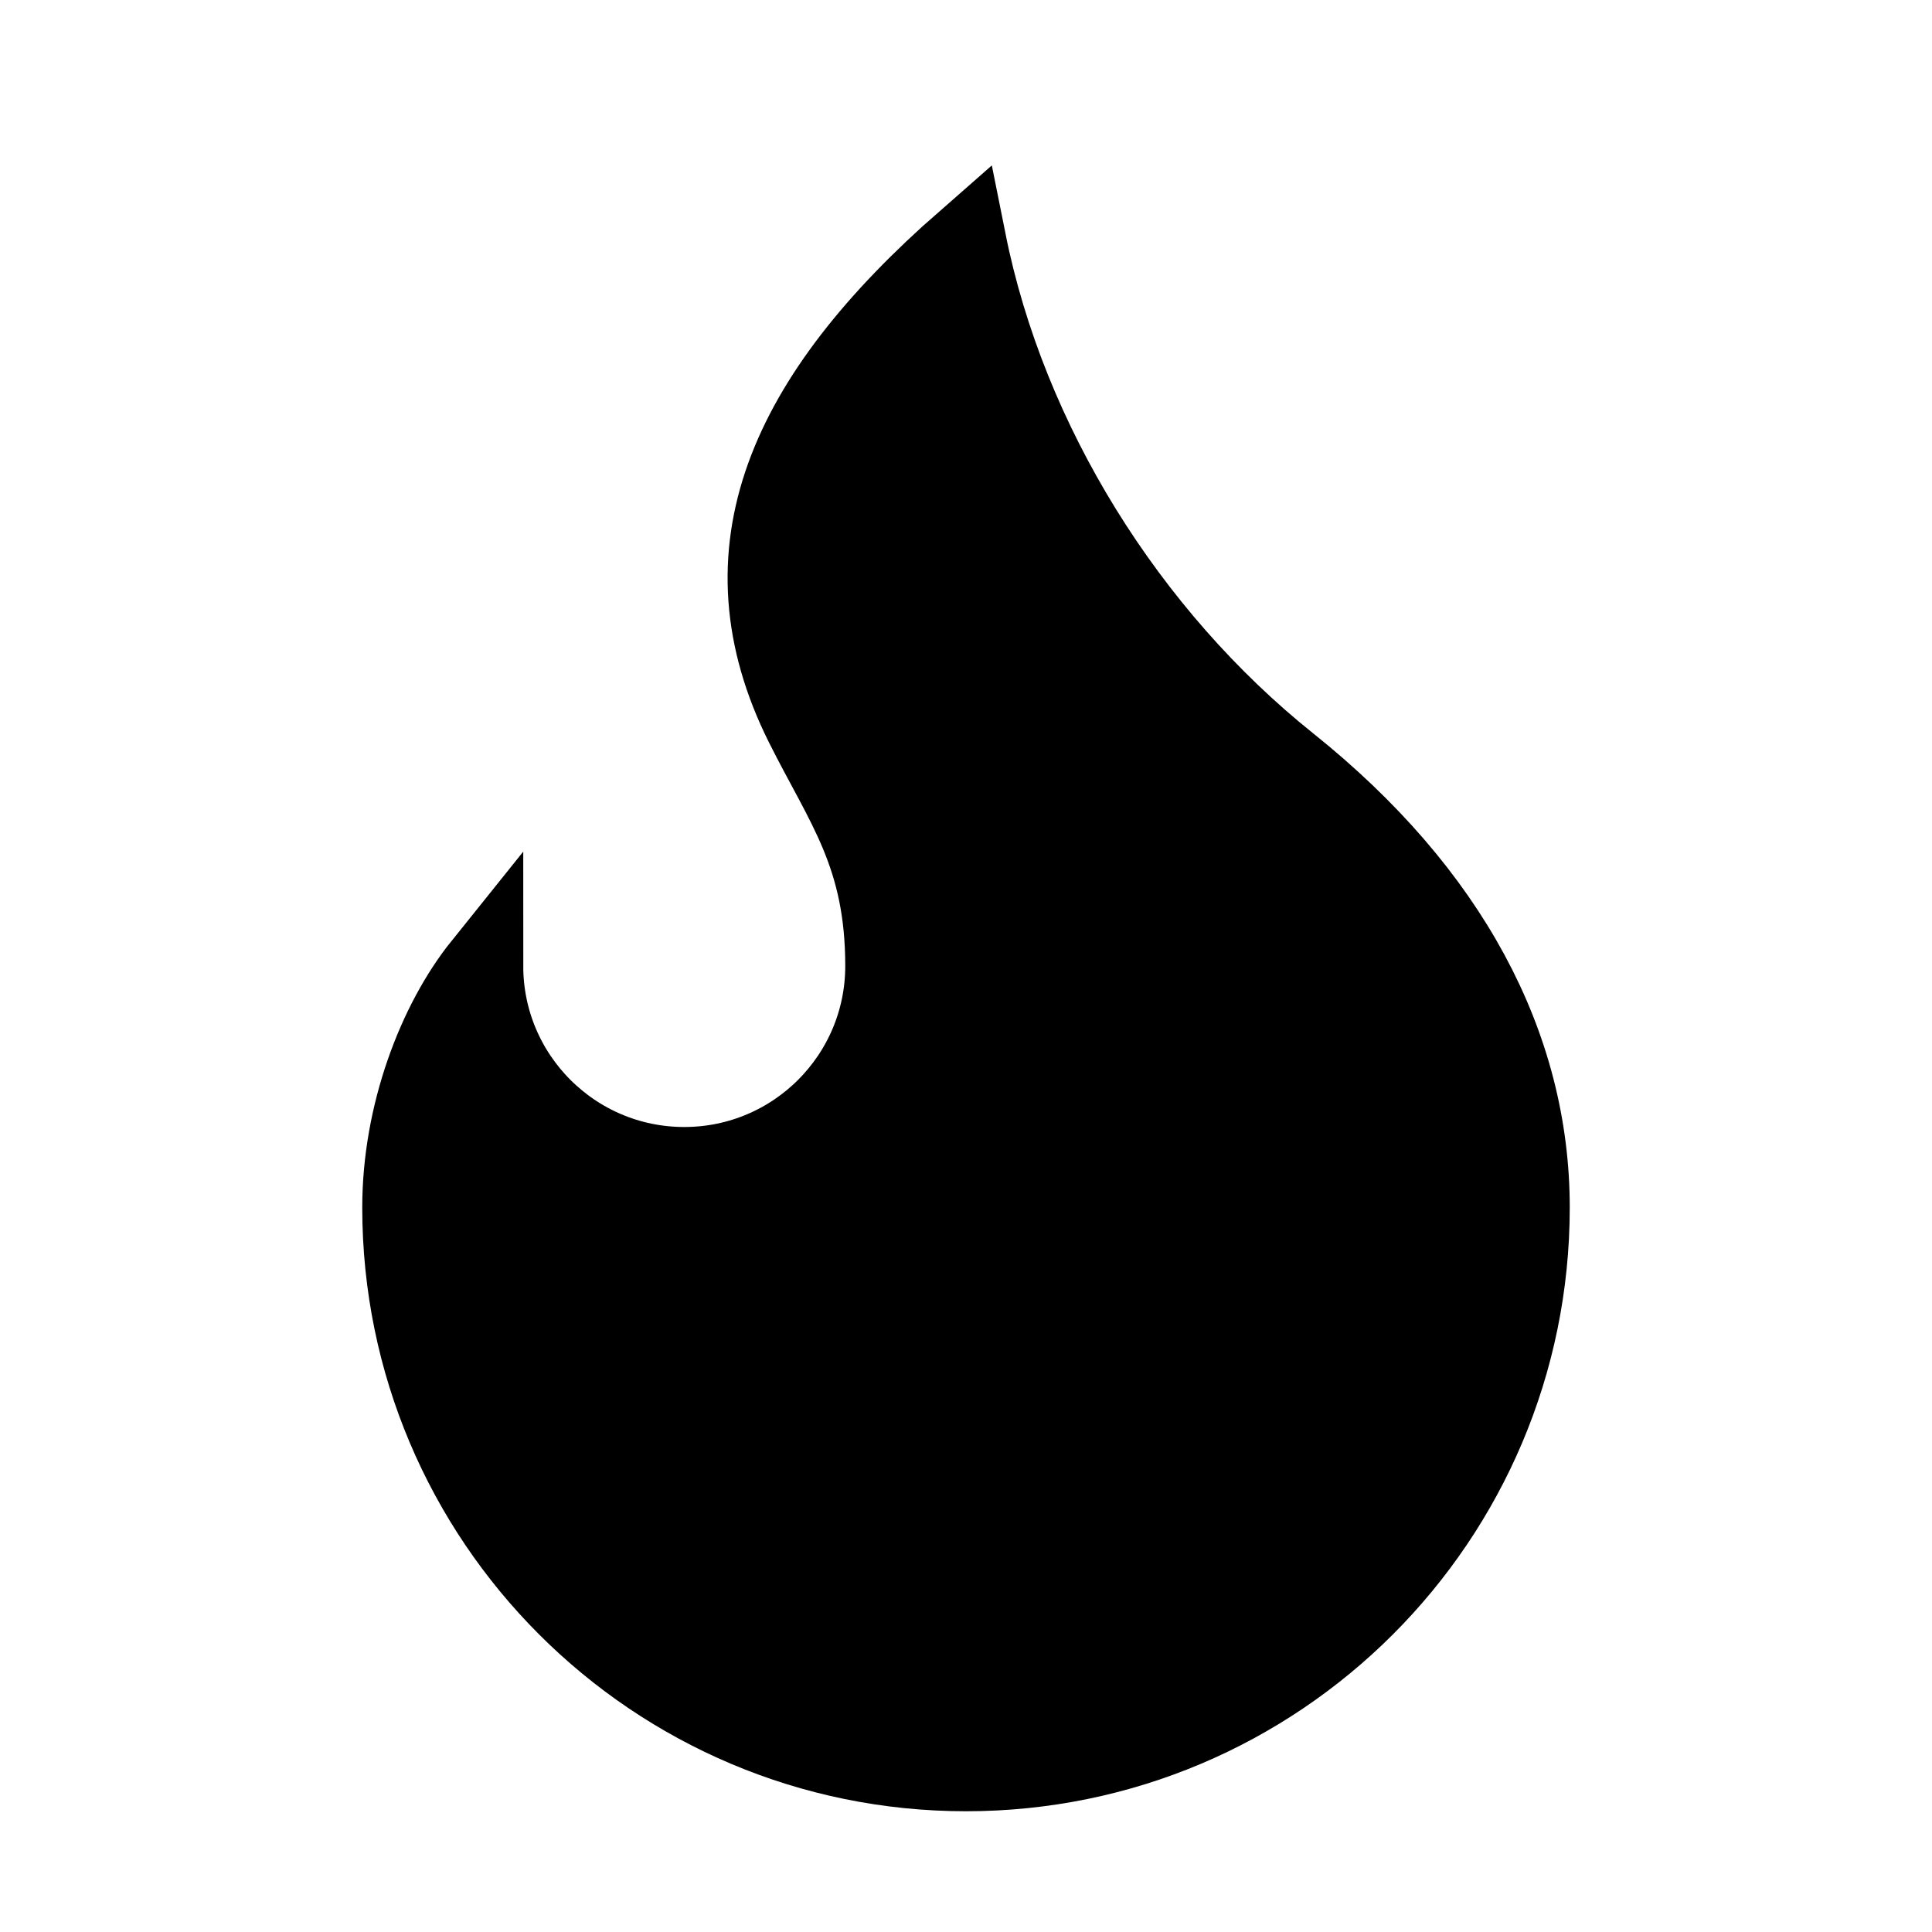
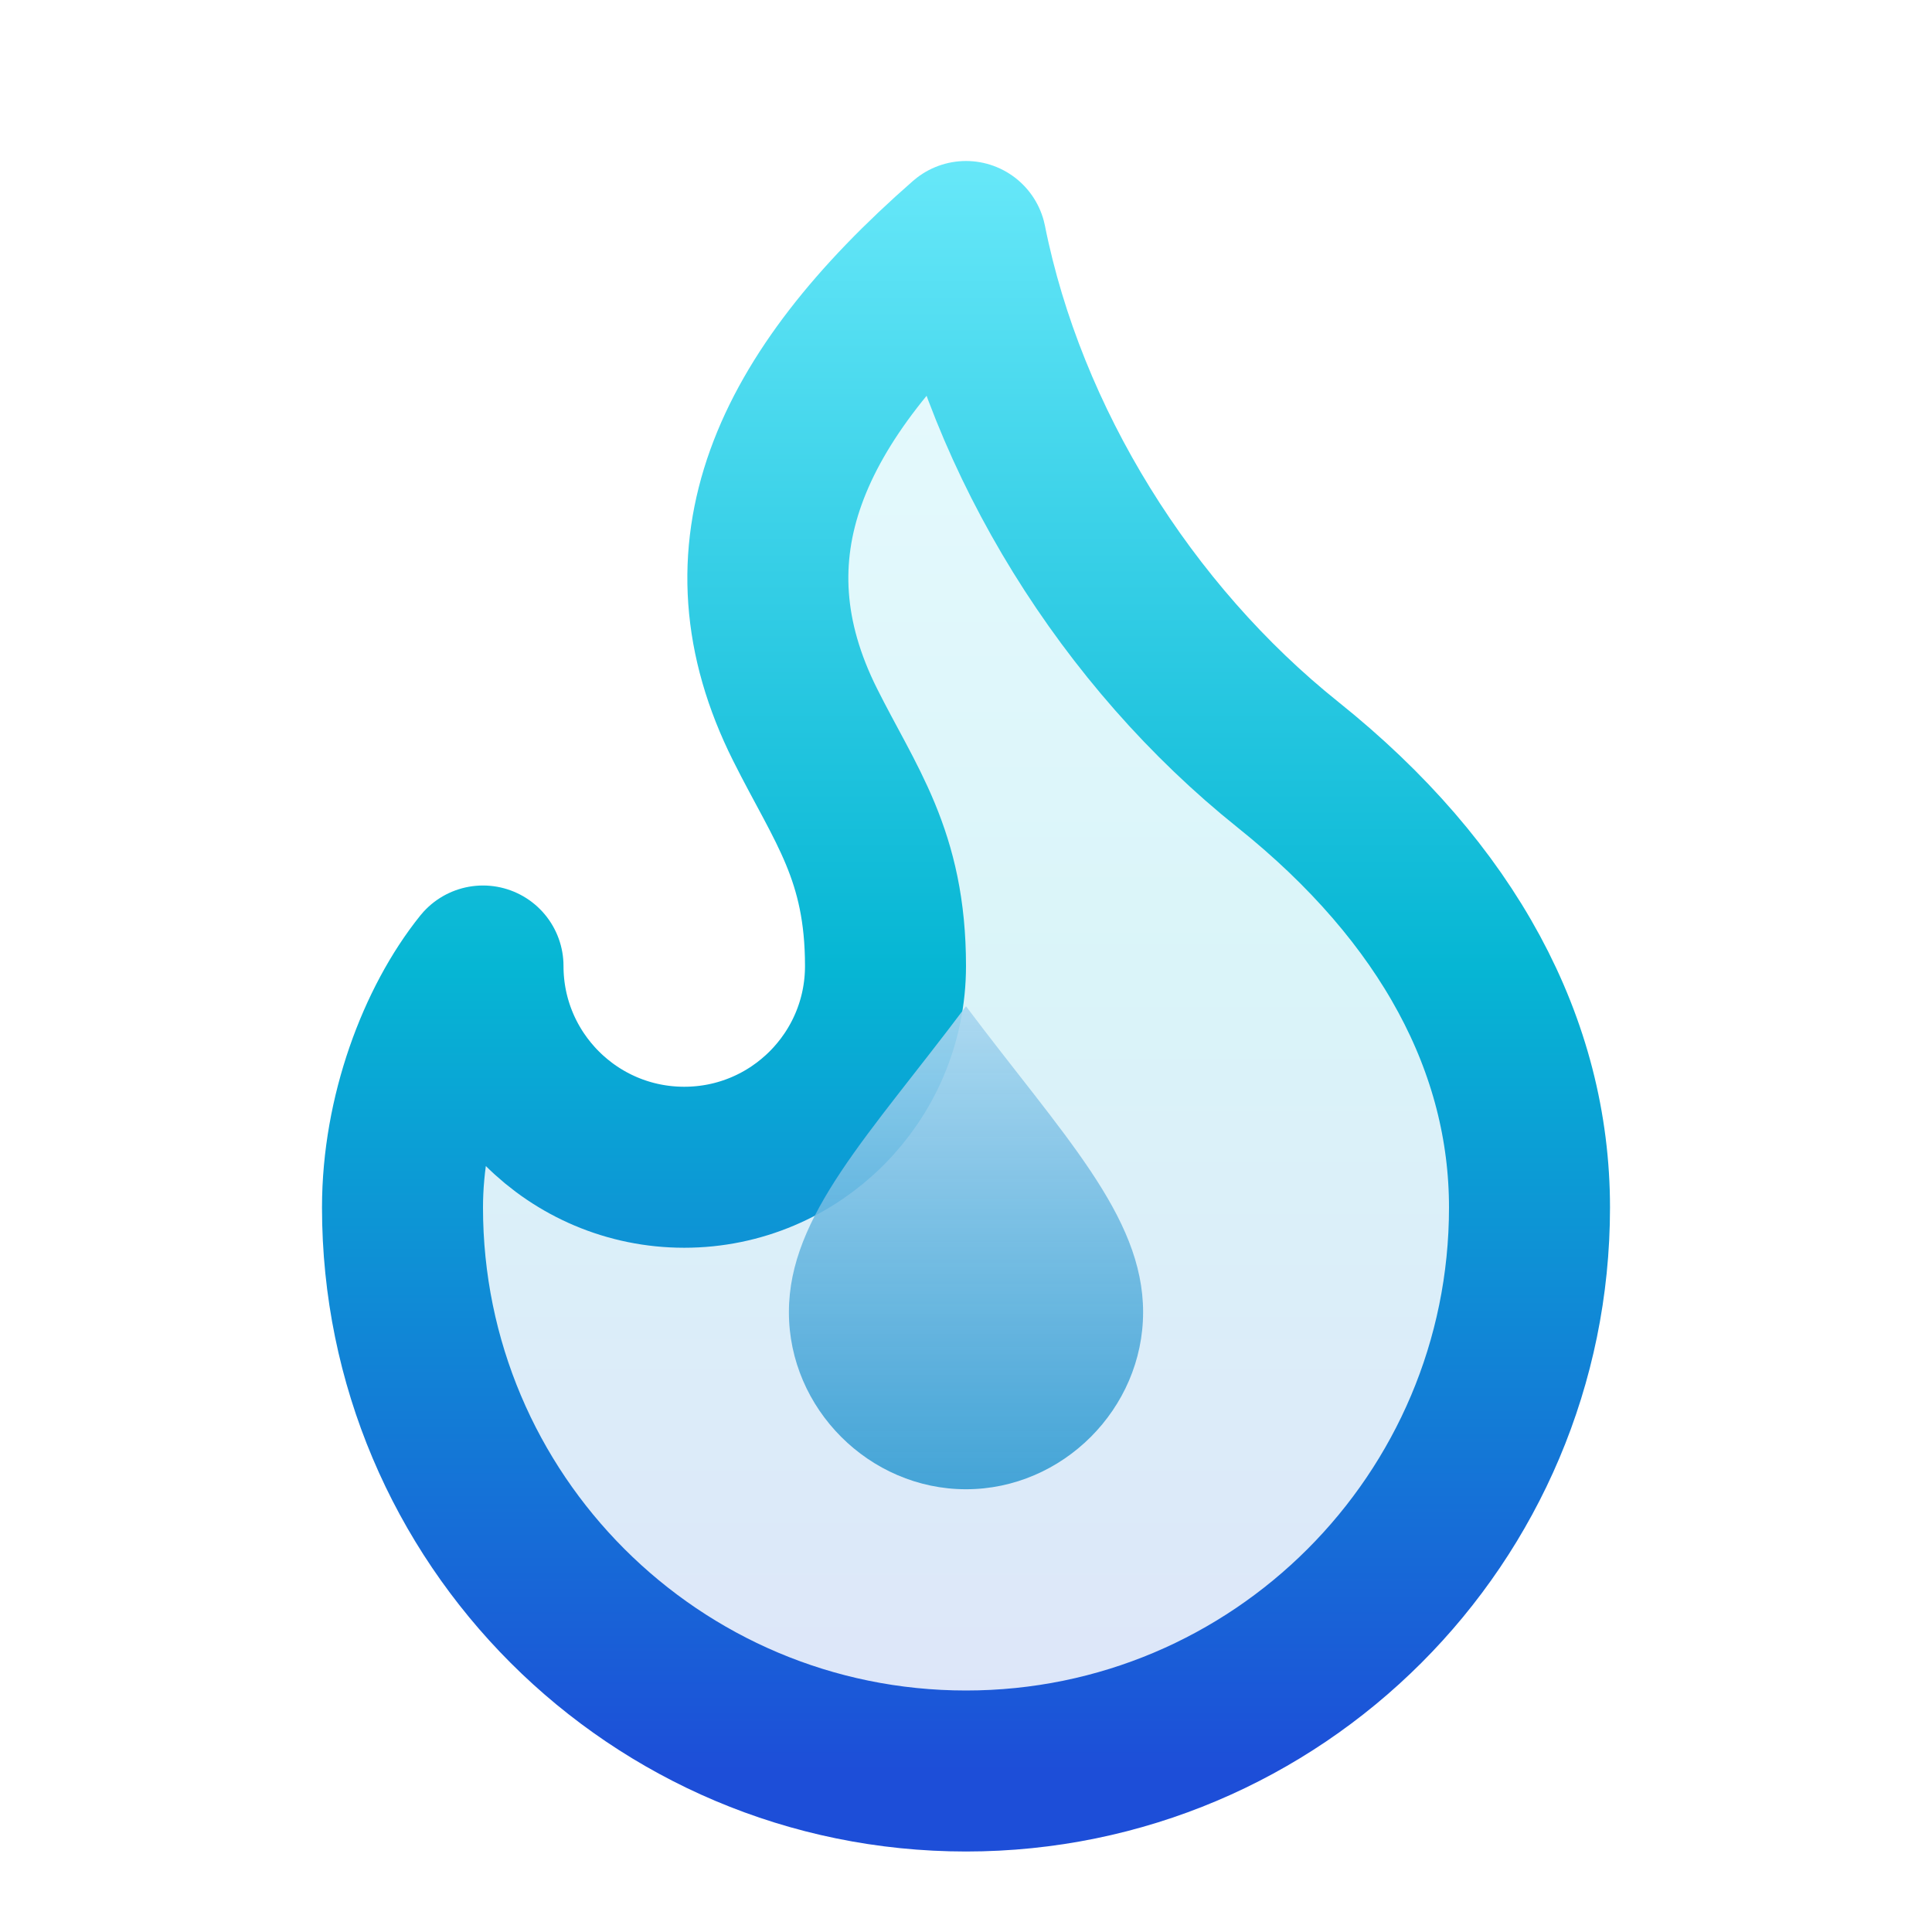
<svg xmlns="http://www.w3.org/2000/svg" width="24" height="24" viewBox="0 0 24 24" fill="none">
  <defs>
    <linearGradient id="gnvFlameEnvelope" x1="12" y1="22" x2="12" y2="2" gradientUnits="userSpaceOnUse">
-       <stop offset="0%" stopColor="#1d4ed8" />
-       <stop offset="50%" stopColor="#06b6d4" />
-       <stop offset="100%" stopColor="#67e8f9" />
+       <stop offset="0%" stop-color="#1d4ed8" />
+       <stop offset="50%" stop-color="#06b6d4" />
+       <stop offset="100%" stop-color="#67e8f9" />
    </linearGradient>
    <linearGradient id="gnvFlameInner" x1="12" y1="20" x2="12" y2="10" gradientUnits="userSpaceOnUse">
-       <stop offset="0%" stopColor="#0284c7" stopOpacity="0.8" />
-       <stop offset="100%" stopColor="#e0f2fe" stopOpacity="0.95" />
+       <stop offset="0%" stop-color="#0284c7" stop-opacity="0.8" />
+       <stop offset="100%" stop-color="#e0f2fe" stop-opacity="0.95" />
    </linearGradient>
  </defs>
-   <path d="M8.5 14.5A2.5 2.5 0 0 0 11 12c0-1.38-.5-2-1-3-1.072-2.143-.224-4.054 2-6 .5 2.5 2 4.9 4 6.5 2 1.6 3 3.5 3 5.5a7 7 0 1 1-14 0c0-1.153.433-2.294 1-3a2.5 2.5 0 0 0 2.5 2.5z" stroke="url(#gnvFlameEnvelope)" strokeWidth="2" strokeLinecap="round" strokeLinejoin="round" fill="url(#gnvFlameEnvelope)" fillOpacity="0.15" />
+   <path d="M8.5 14.5A2.5 2.5 0 0 0 11 12c0-1.38-.5-2-1-3-1.072-2.143-.224-4.054 2-6 .5 2.5 2 4.9 4 6.5 2 1.6 3 3.5 3 5.5a7 7 0 1 1-14 0c0-1.153.433-2.294 1-3a2.5 2.5 0 0 0 2.5 2.5z" stroke="url(#gnvFlameEnvelope)" stroke-width="2" stroke-linecap="round" stroke-linejoin="round" fill="url(#gnvFlameEnvelope)" fill-opacity="0.15" />
  <path d="M12 18.5c-1.2 0-2.2-1-2.2-2.2 0-1.2 1-2.2 2.2-3.8 1.2 1.6 2.2 2.6 2.2 3.8 0 1.2-1 2.2-2.2 2.2z" fill="url(#gnvFlameInner)" />
</svg>
